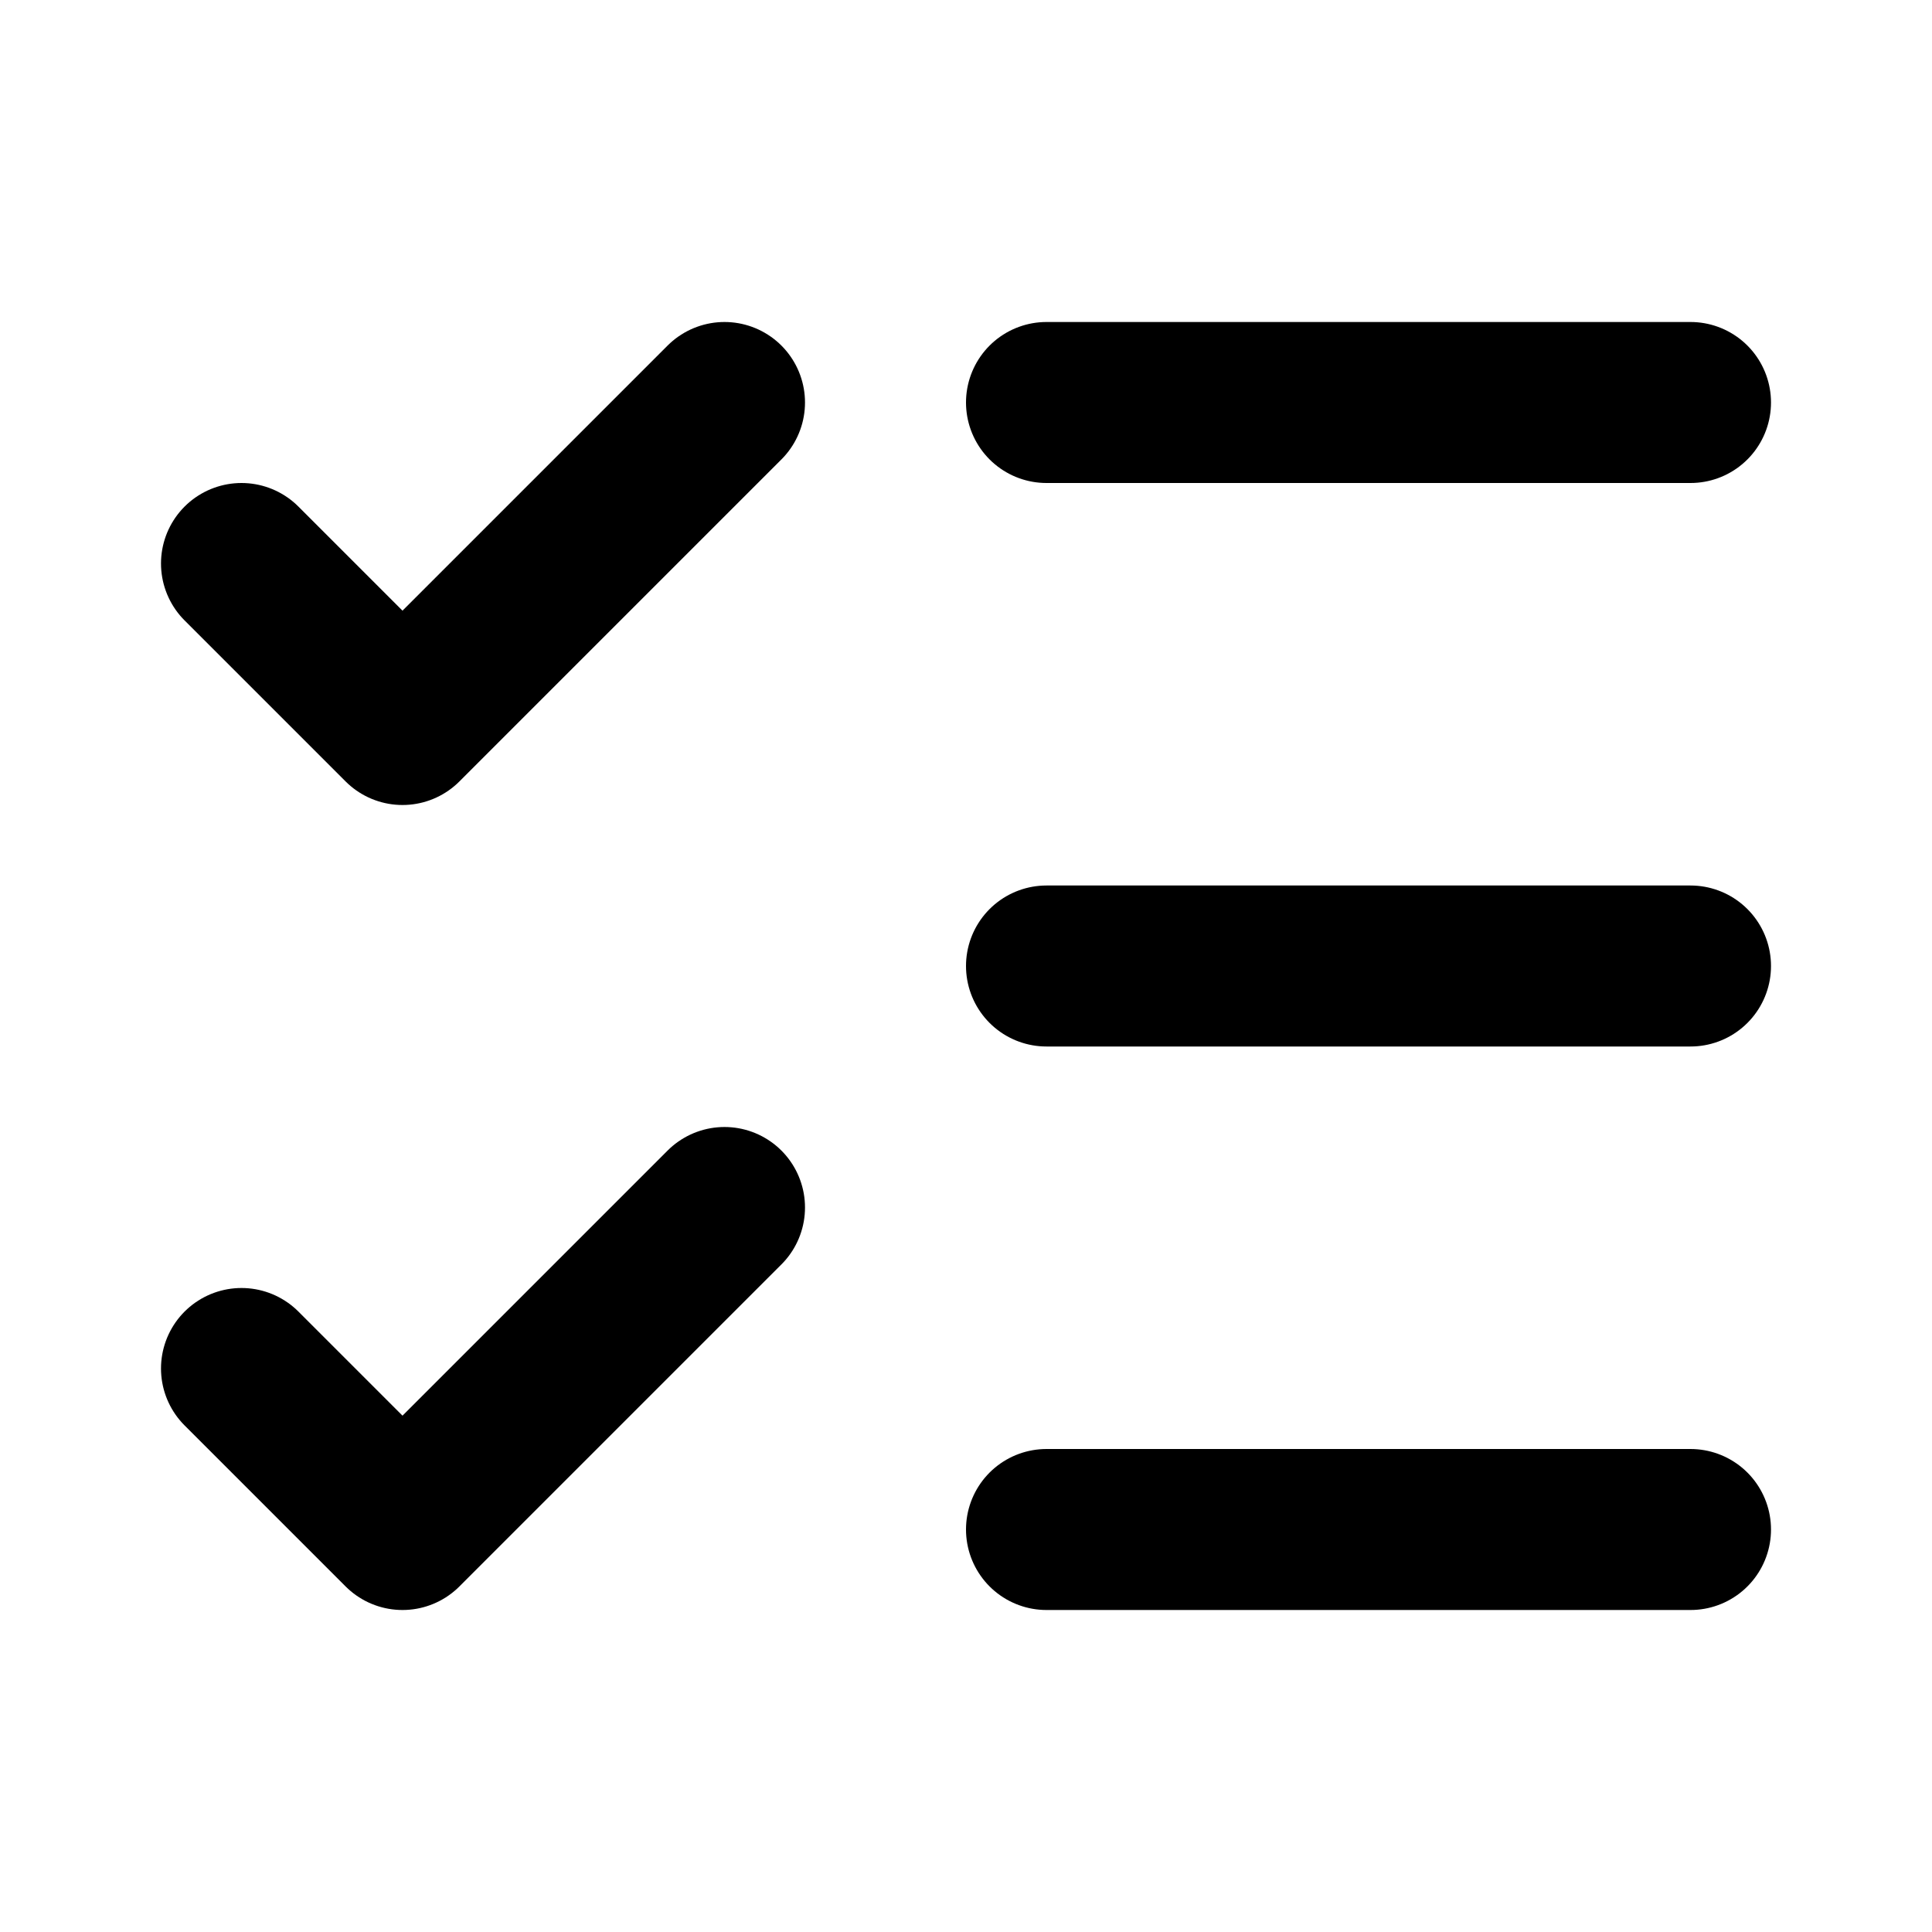
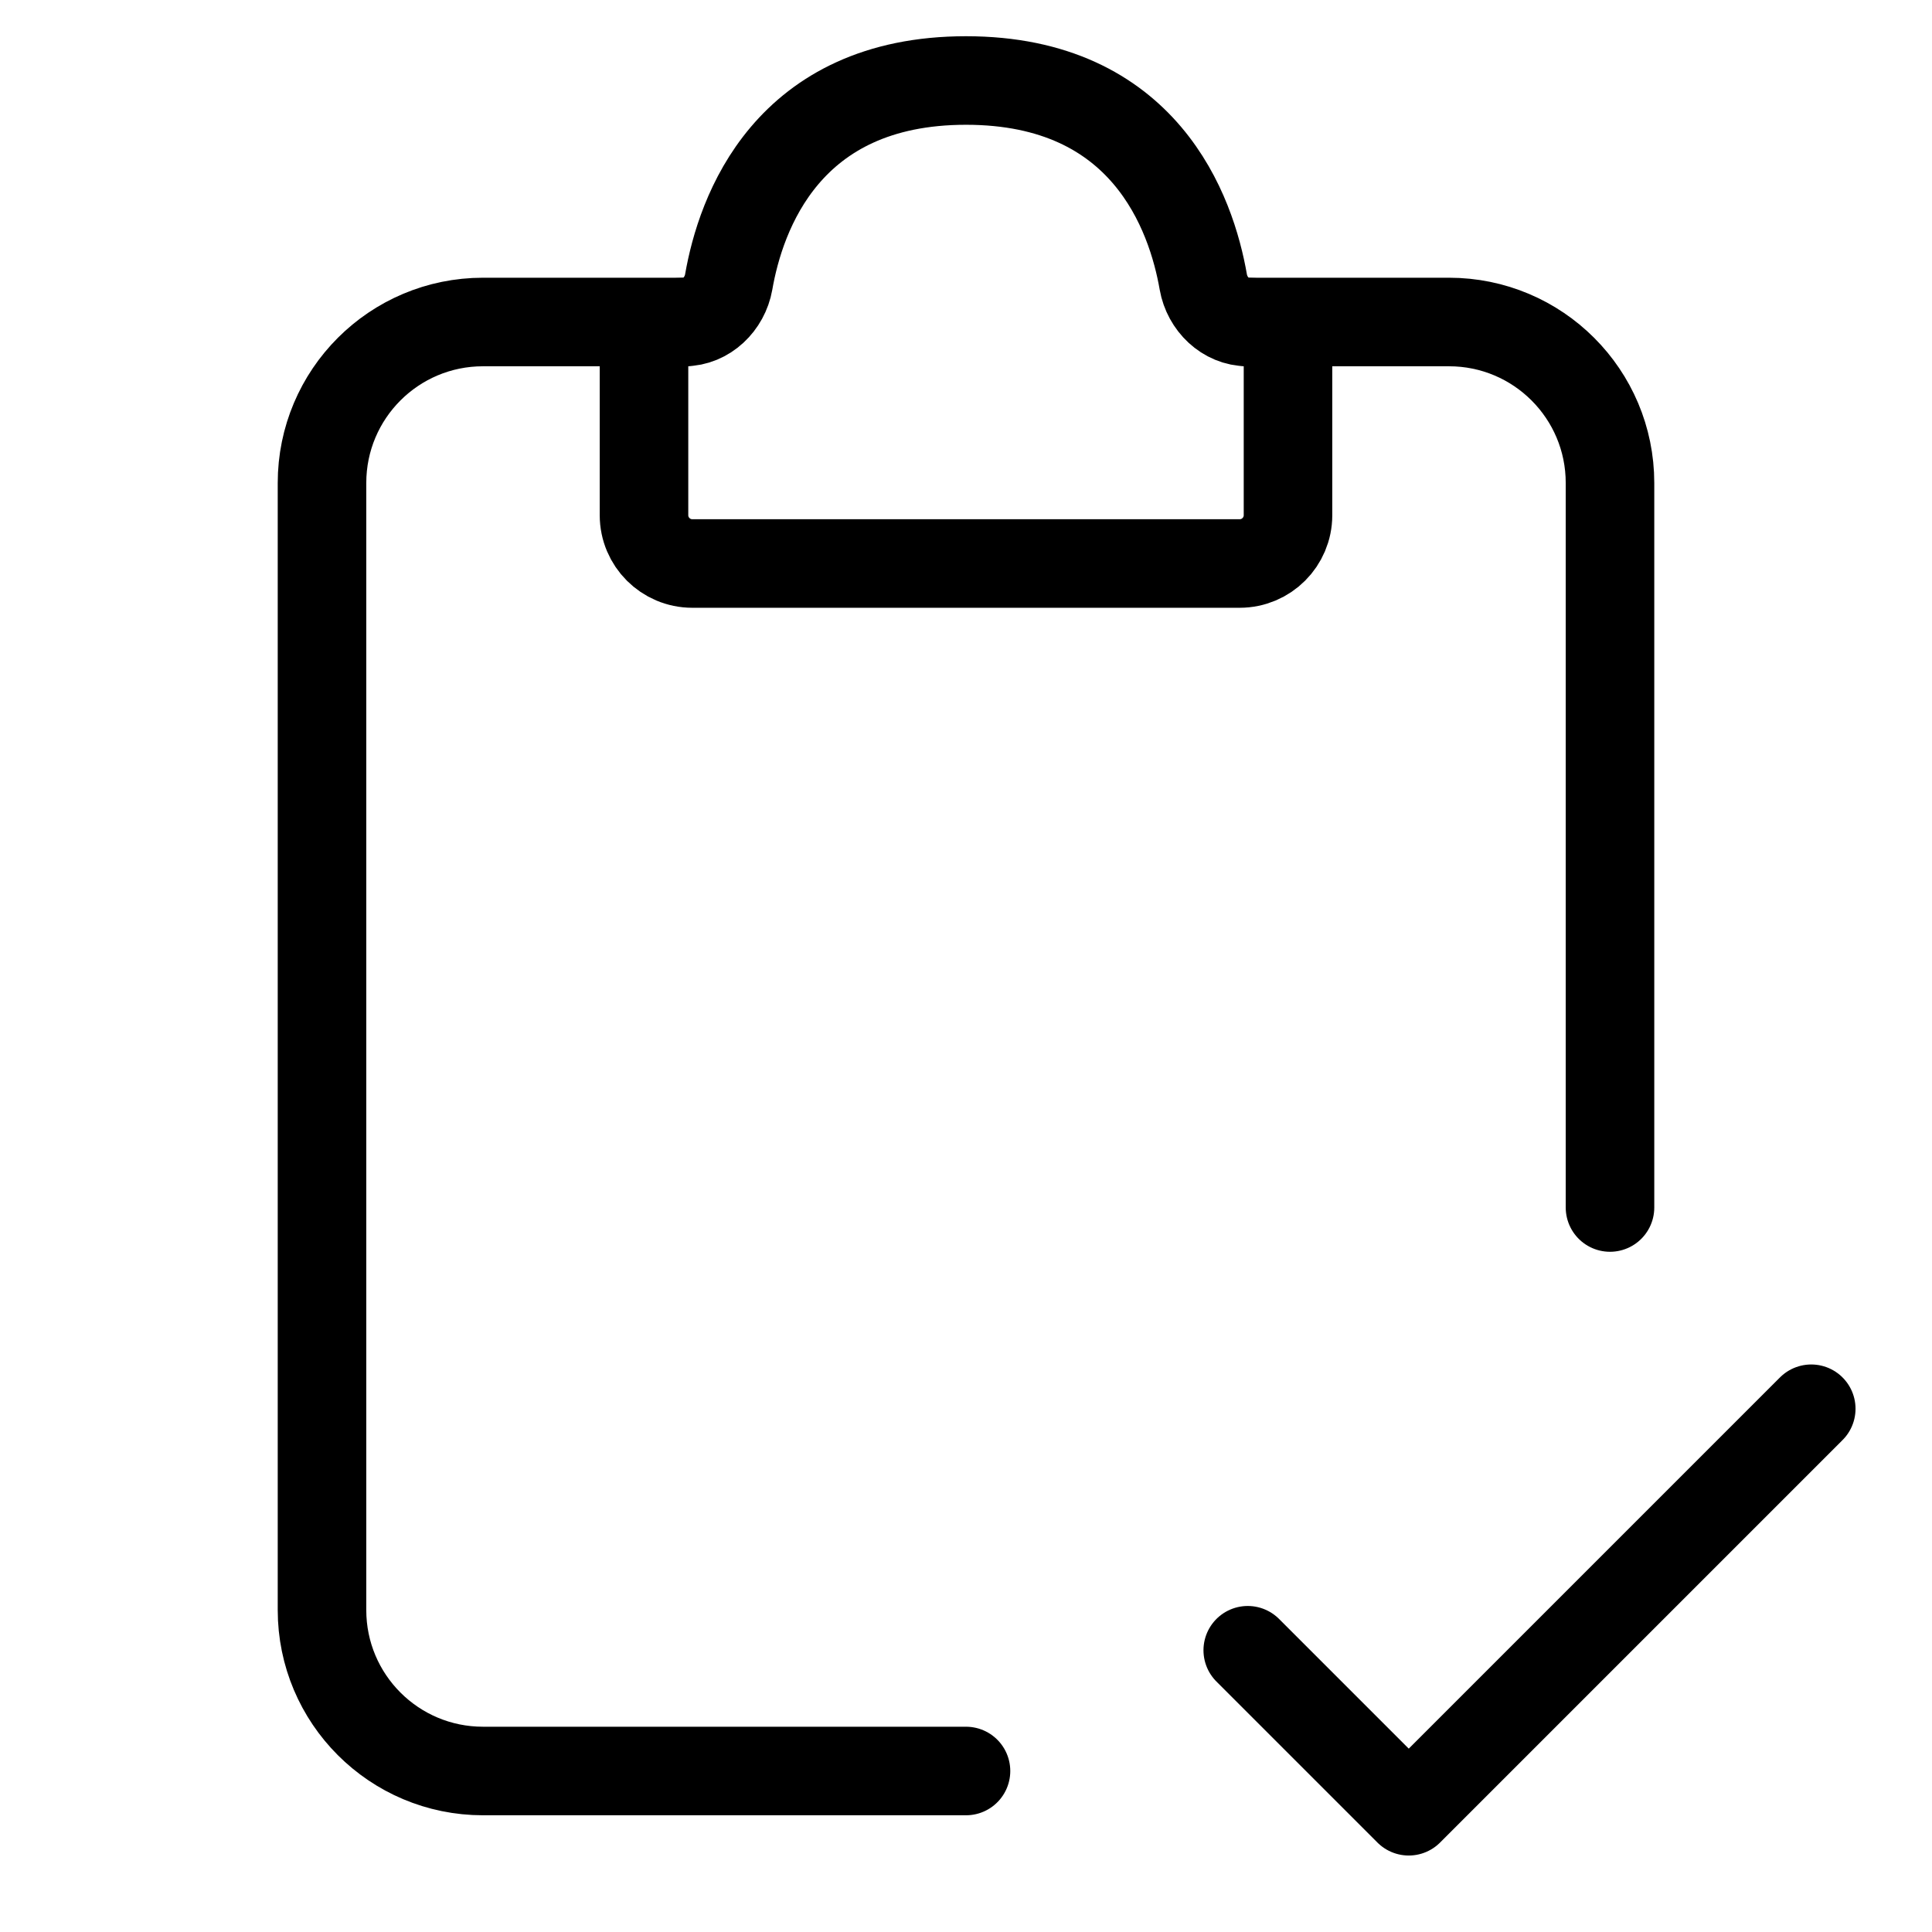
- <svg xmlns="http://www.w3.org/2000/svg" width="24" height="24" viewBox="0 0 24 24" fill="none" stroke="currentColor" stroke-width="2" stroke-linecap="round" stroke-linejoin="round" class="lucide lucide-list-checks preview-icon">
-   <path d="M13 5h8" />
-   <path d="M13 12h8" />
-   <path d="M13 19h8" />
-   <path d="m3 17 2 2 4-4" />
-   <path d="m3 7 2 2 4-4" />
+ <svg xmlns="http://www.w3.org/2000/svg" width="40px" height="40px" viewBox="0 0 24 24" fill="none" color="#000000">
+   <path d="M8.5 4H6C4.895 4 4 4.895 4 6V20C4 21.105 4.895 22 6 22H12" stroke="#000000" stroke-width="1.1" stroke-linecap="round" />
+   <path d="M15.5 4H18C19.105 4 20 4.895 20 6V15" stroke="#000000" stroke-width="1.1" stroke-linecap="round" />
+   <path d="M8 6.4V4.5C8 4.224 8.224 4 8.5 4C8.776 4 9.004 3.776 9.052 3.504C9.2 2.652 9.774 1 12 1C14.226 1 14.8 2.652 14.948 3.504C14.996 3.776 15.224 4 15.5 4C15.776 4 16 4.224 16 4.5V6.4C16 6.731 15.731 7 15.4 7H8.6C8.269 7 8 6.731 8 6.4Z" stroke="#000000" stroke-width="1.1" stroke-linecap="round" />
+   <path d="M15.5 20.5L17.5 22.5L22.5 17.5" stroke="#000000" stroke-width="1.1" stroke-linecap="round" stroke-linejoin="round" />
</svg>
